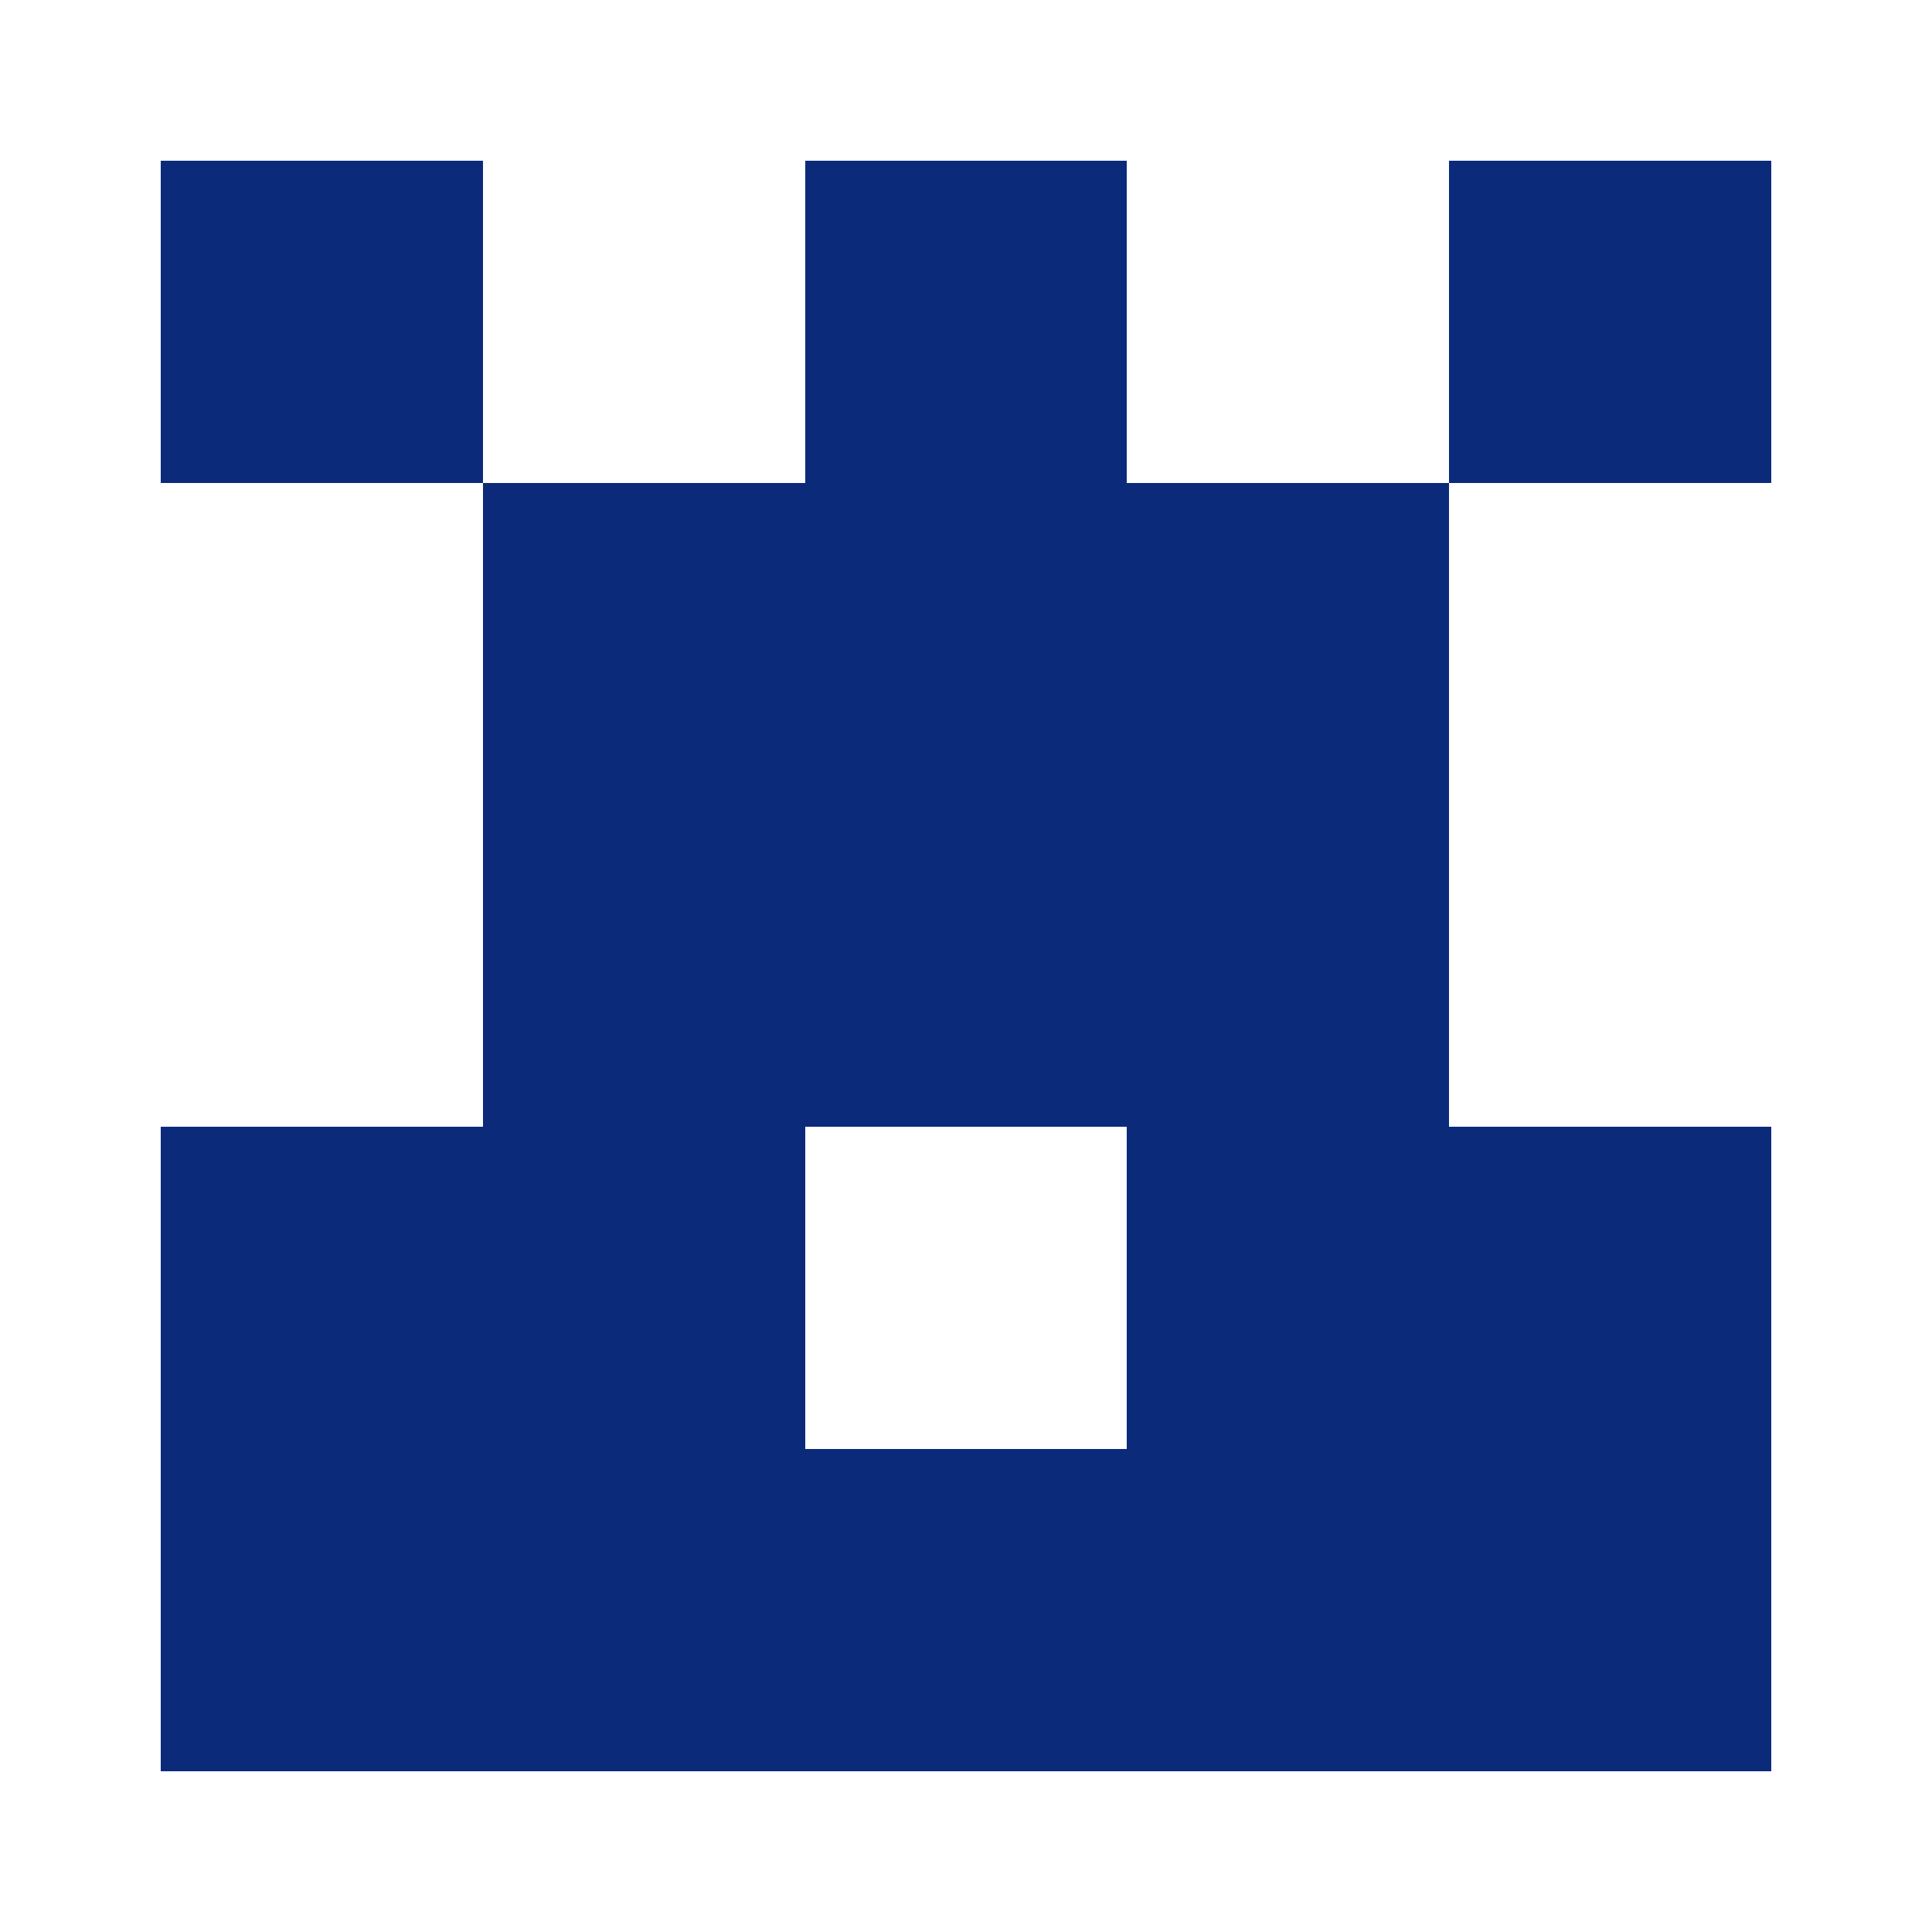
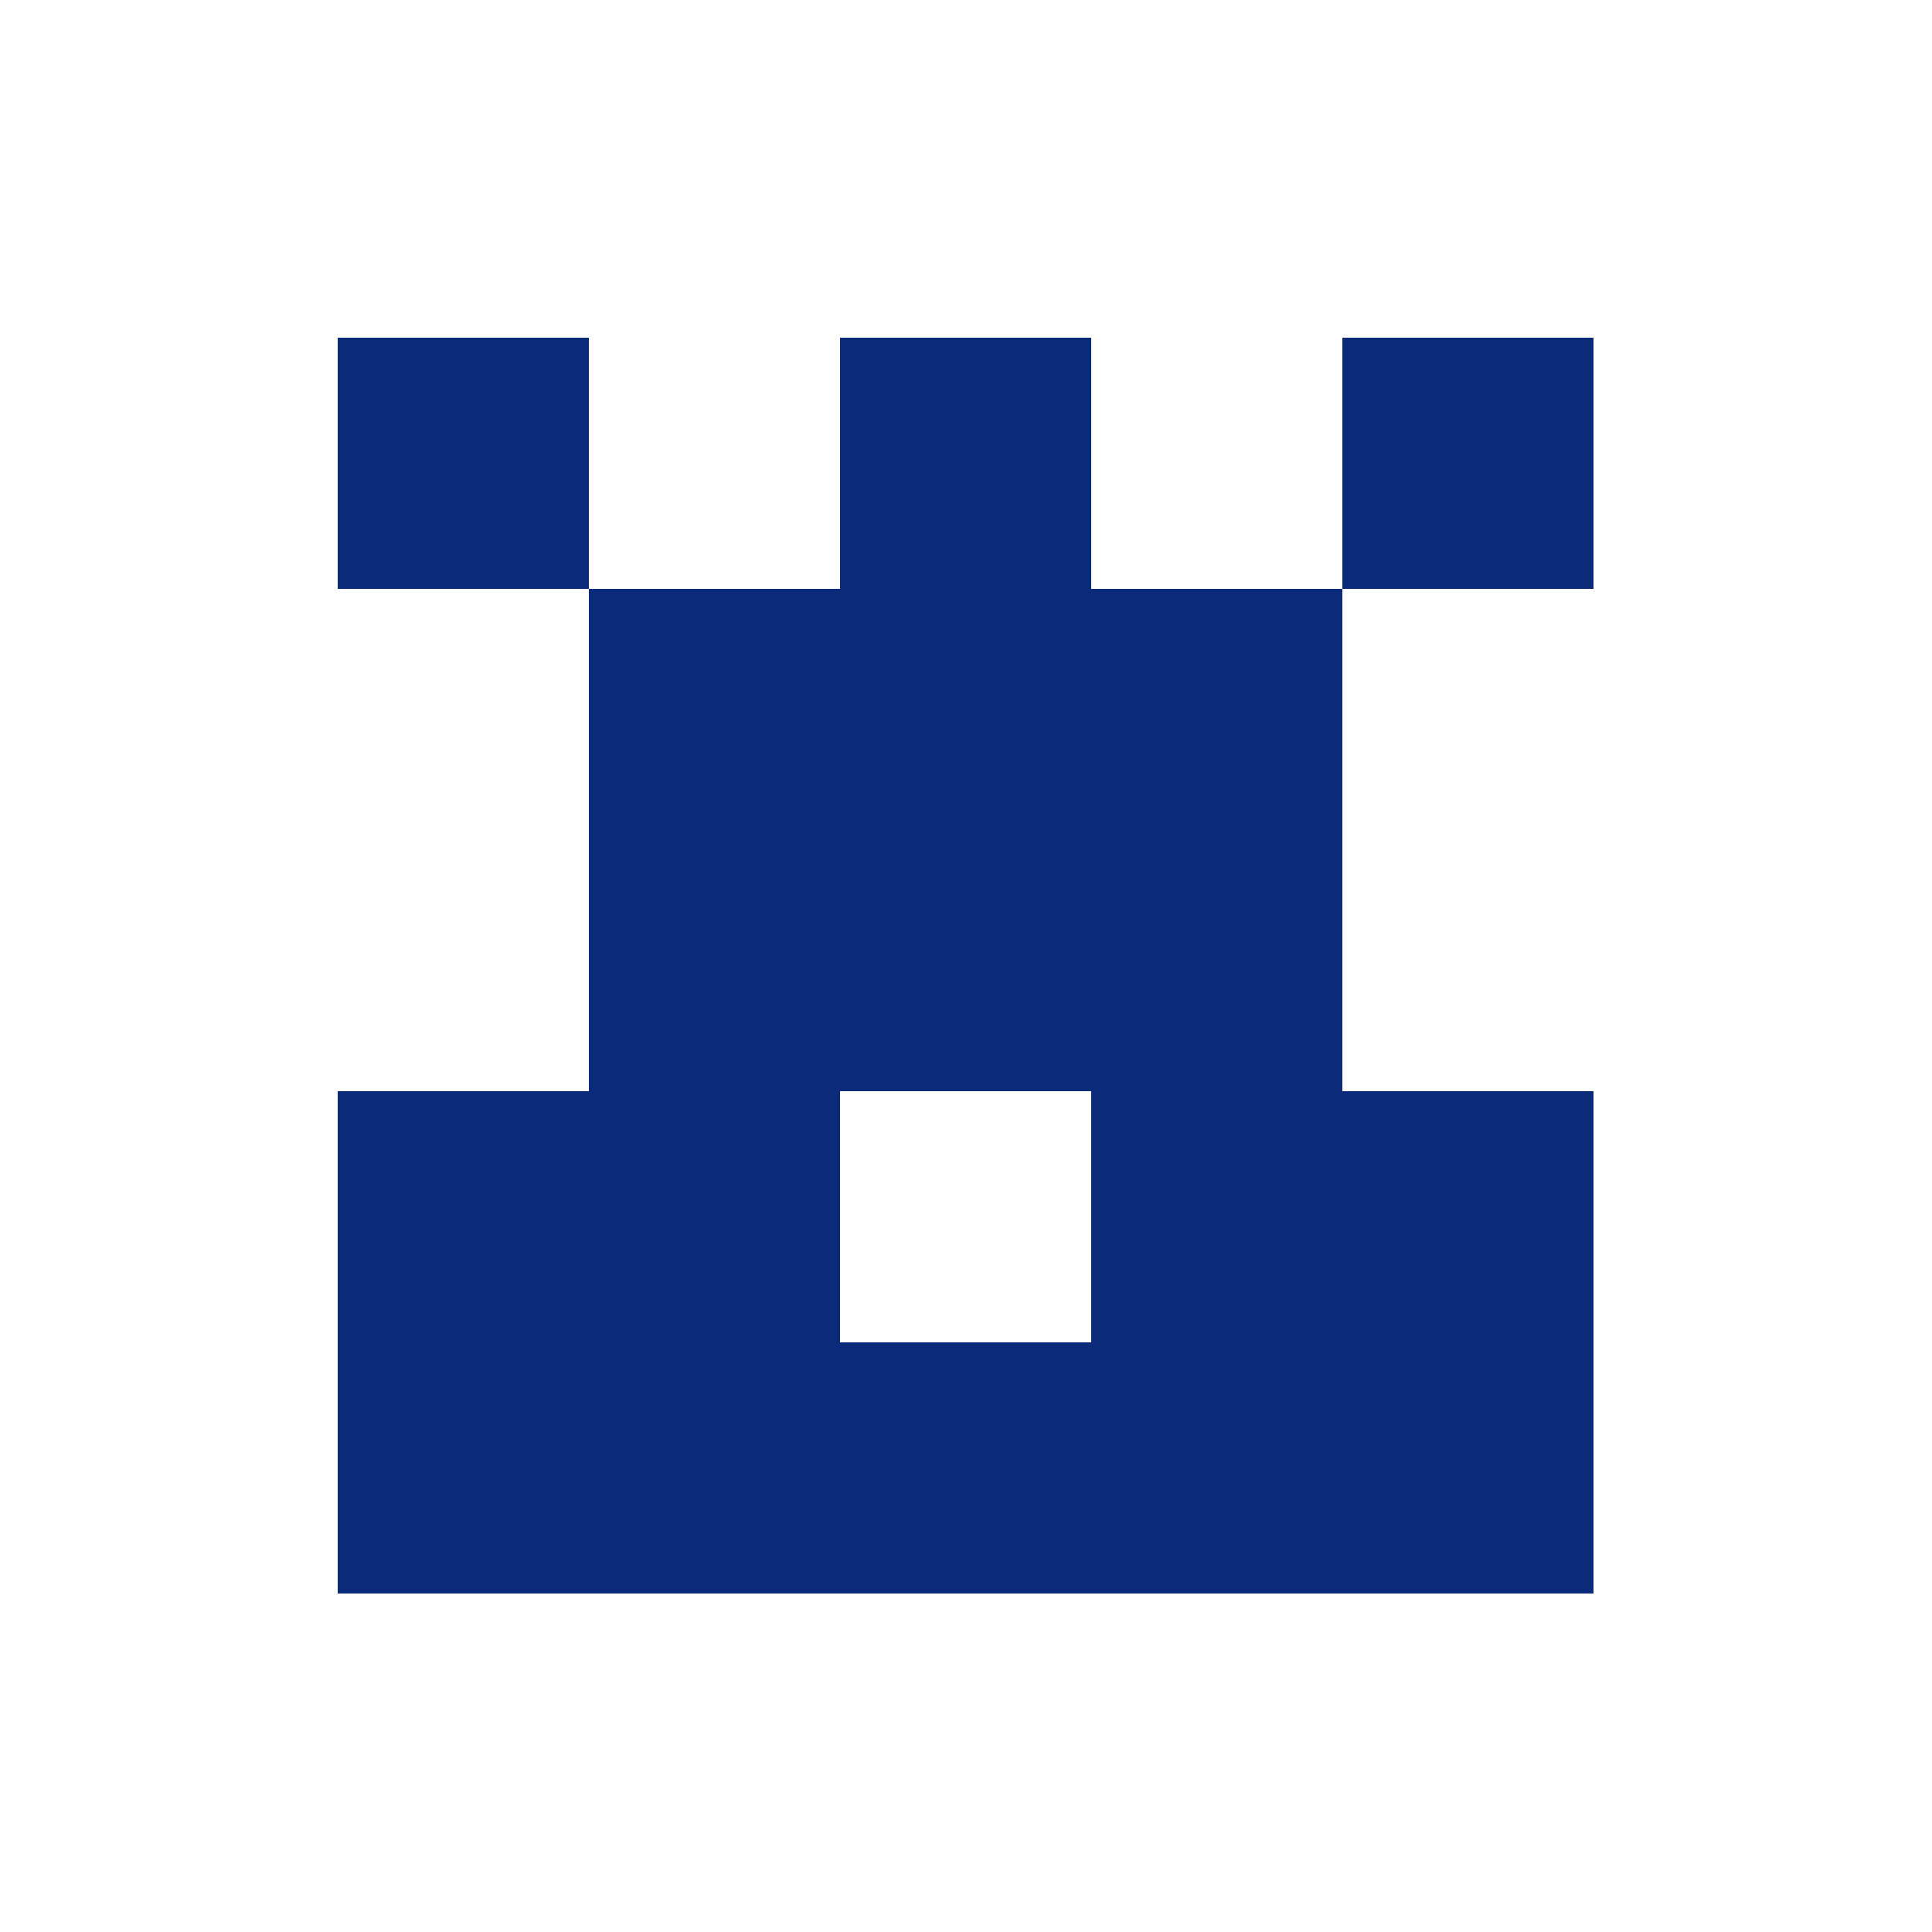
<svg xmlns="http://www.w3.org/2000/svg" shape-rendering="crispEdges" viewBox="0 0 420 420">
  <rect width="420" height="420" fill="#ffffff" />
-   <g shape-rendering="crispEdges" fill="#0b2a7a">
+   <g transform="translate(210 210) scale(0.78) translate(-210 -210)" shape-rendering="crispEdges" fill="#0b2a7a">
    <rect x="35" y="35" width="70" height="70" />
    <rect x="175" y="35" width="70" height="70" />
    <rect x="315" y="35" width="70" height="70" />
    <rect x="105" y="105" width="70" height="70" />
    <rect x="175" y="105" width="70" height="70" />
    <rect x="245" y="105" width="70" height="70" />
    <rect x="105" y="175" width="70" height="70" />
    <rect x="175" y="175" width="70" height="70" />
    <rect x="245" y="175" width="70" height="70" />
    <rect x="35" y="245" width="70" height="70" />
    <rect x="105" y="245" width="70" height="70" />
    <rect x="245" y="245" width="70" height="70" />
    <rect x="315" y="245" width="70" height="70" />
    <rect x="35" y="315" width="70" height="70" />
    <rect x="105" y="315" width="70" height="70" />
    <rect x="175" y="315" width="70" height="70" />
    <rect x="245" y="315" width="70" height="70" />
    <rect x="315" y="315" width="70" height="70" />
  </g>
</svg>
